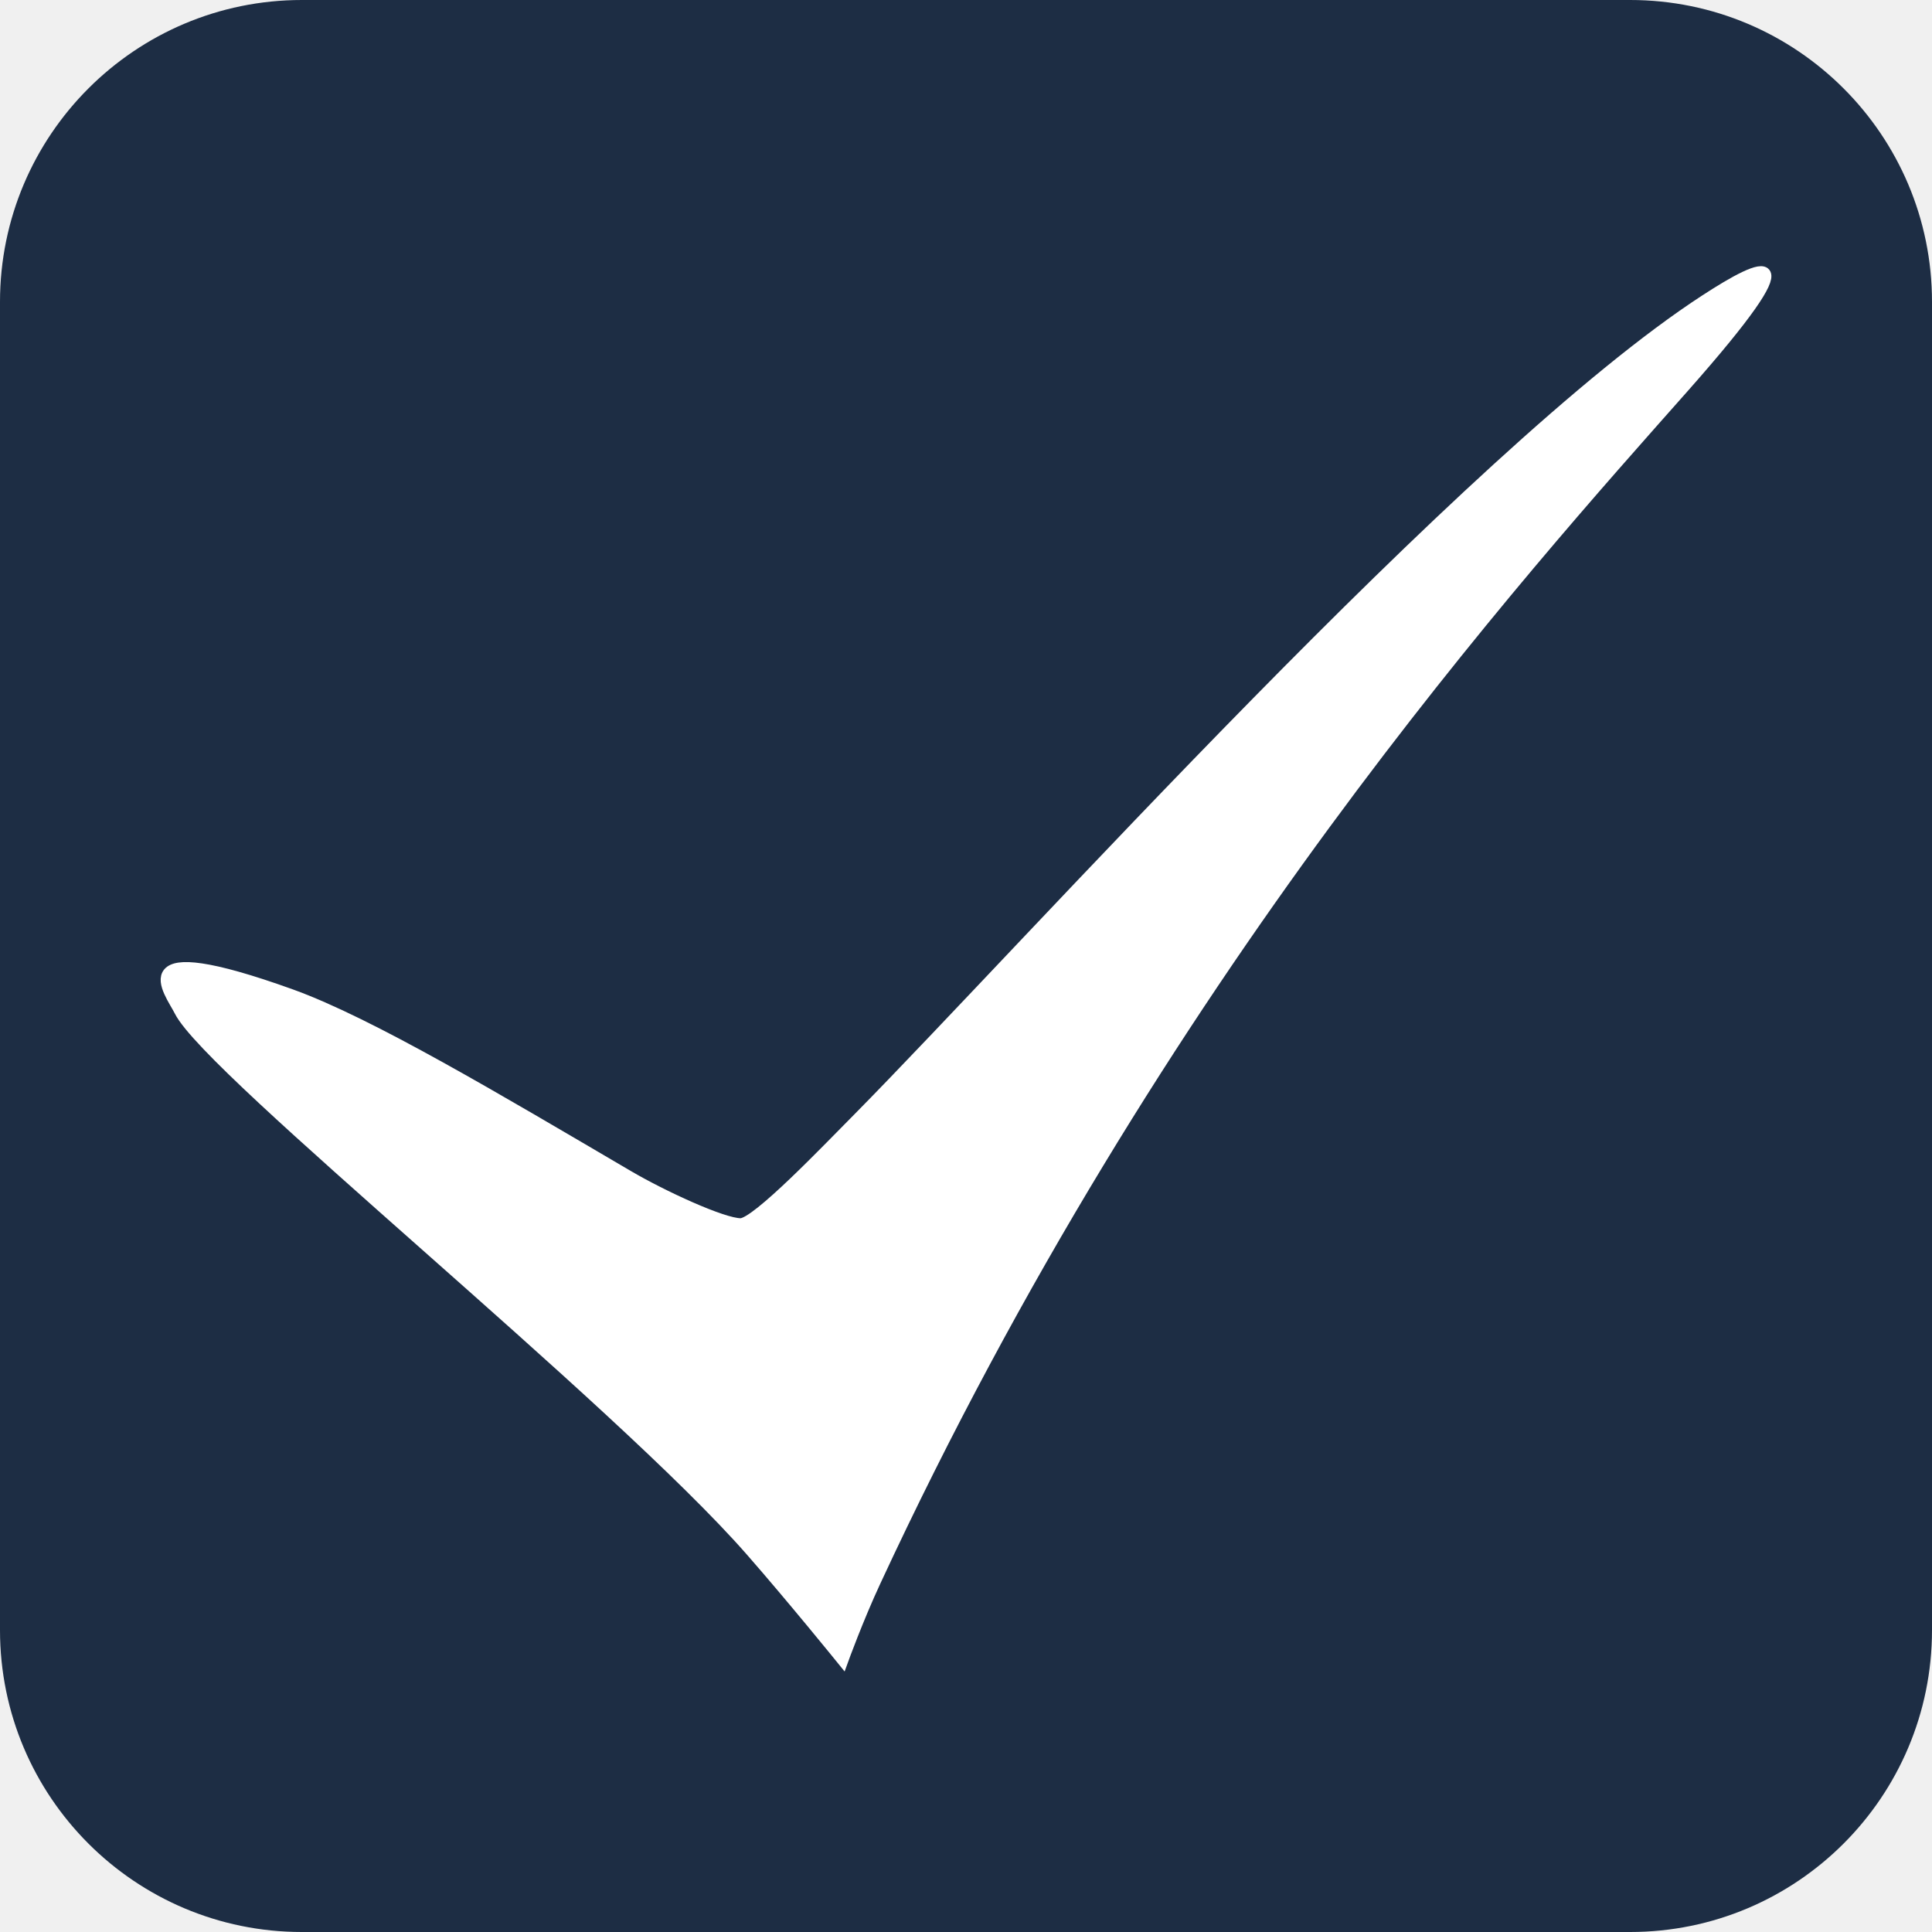
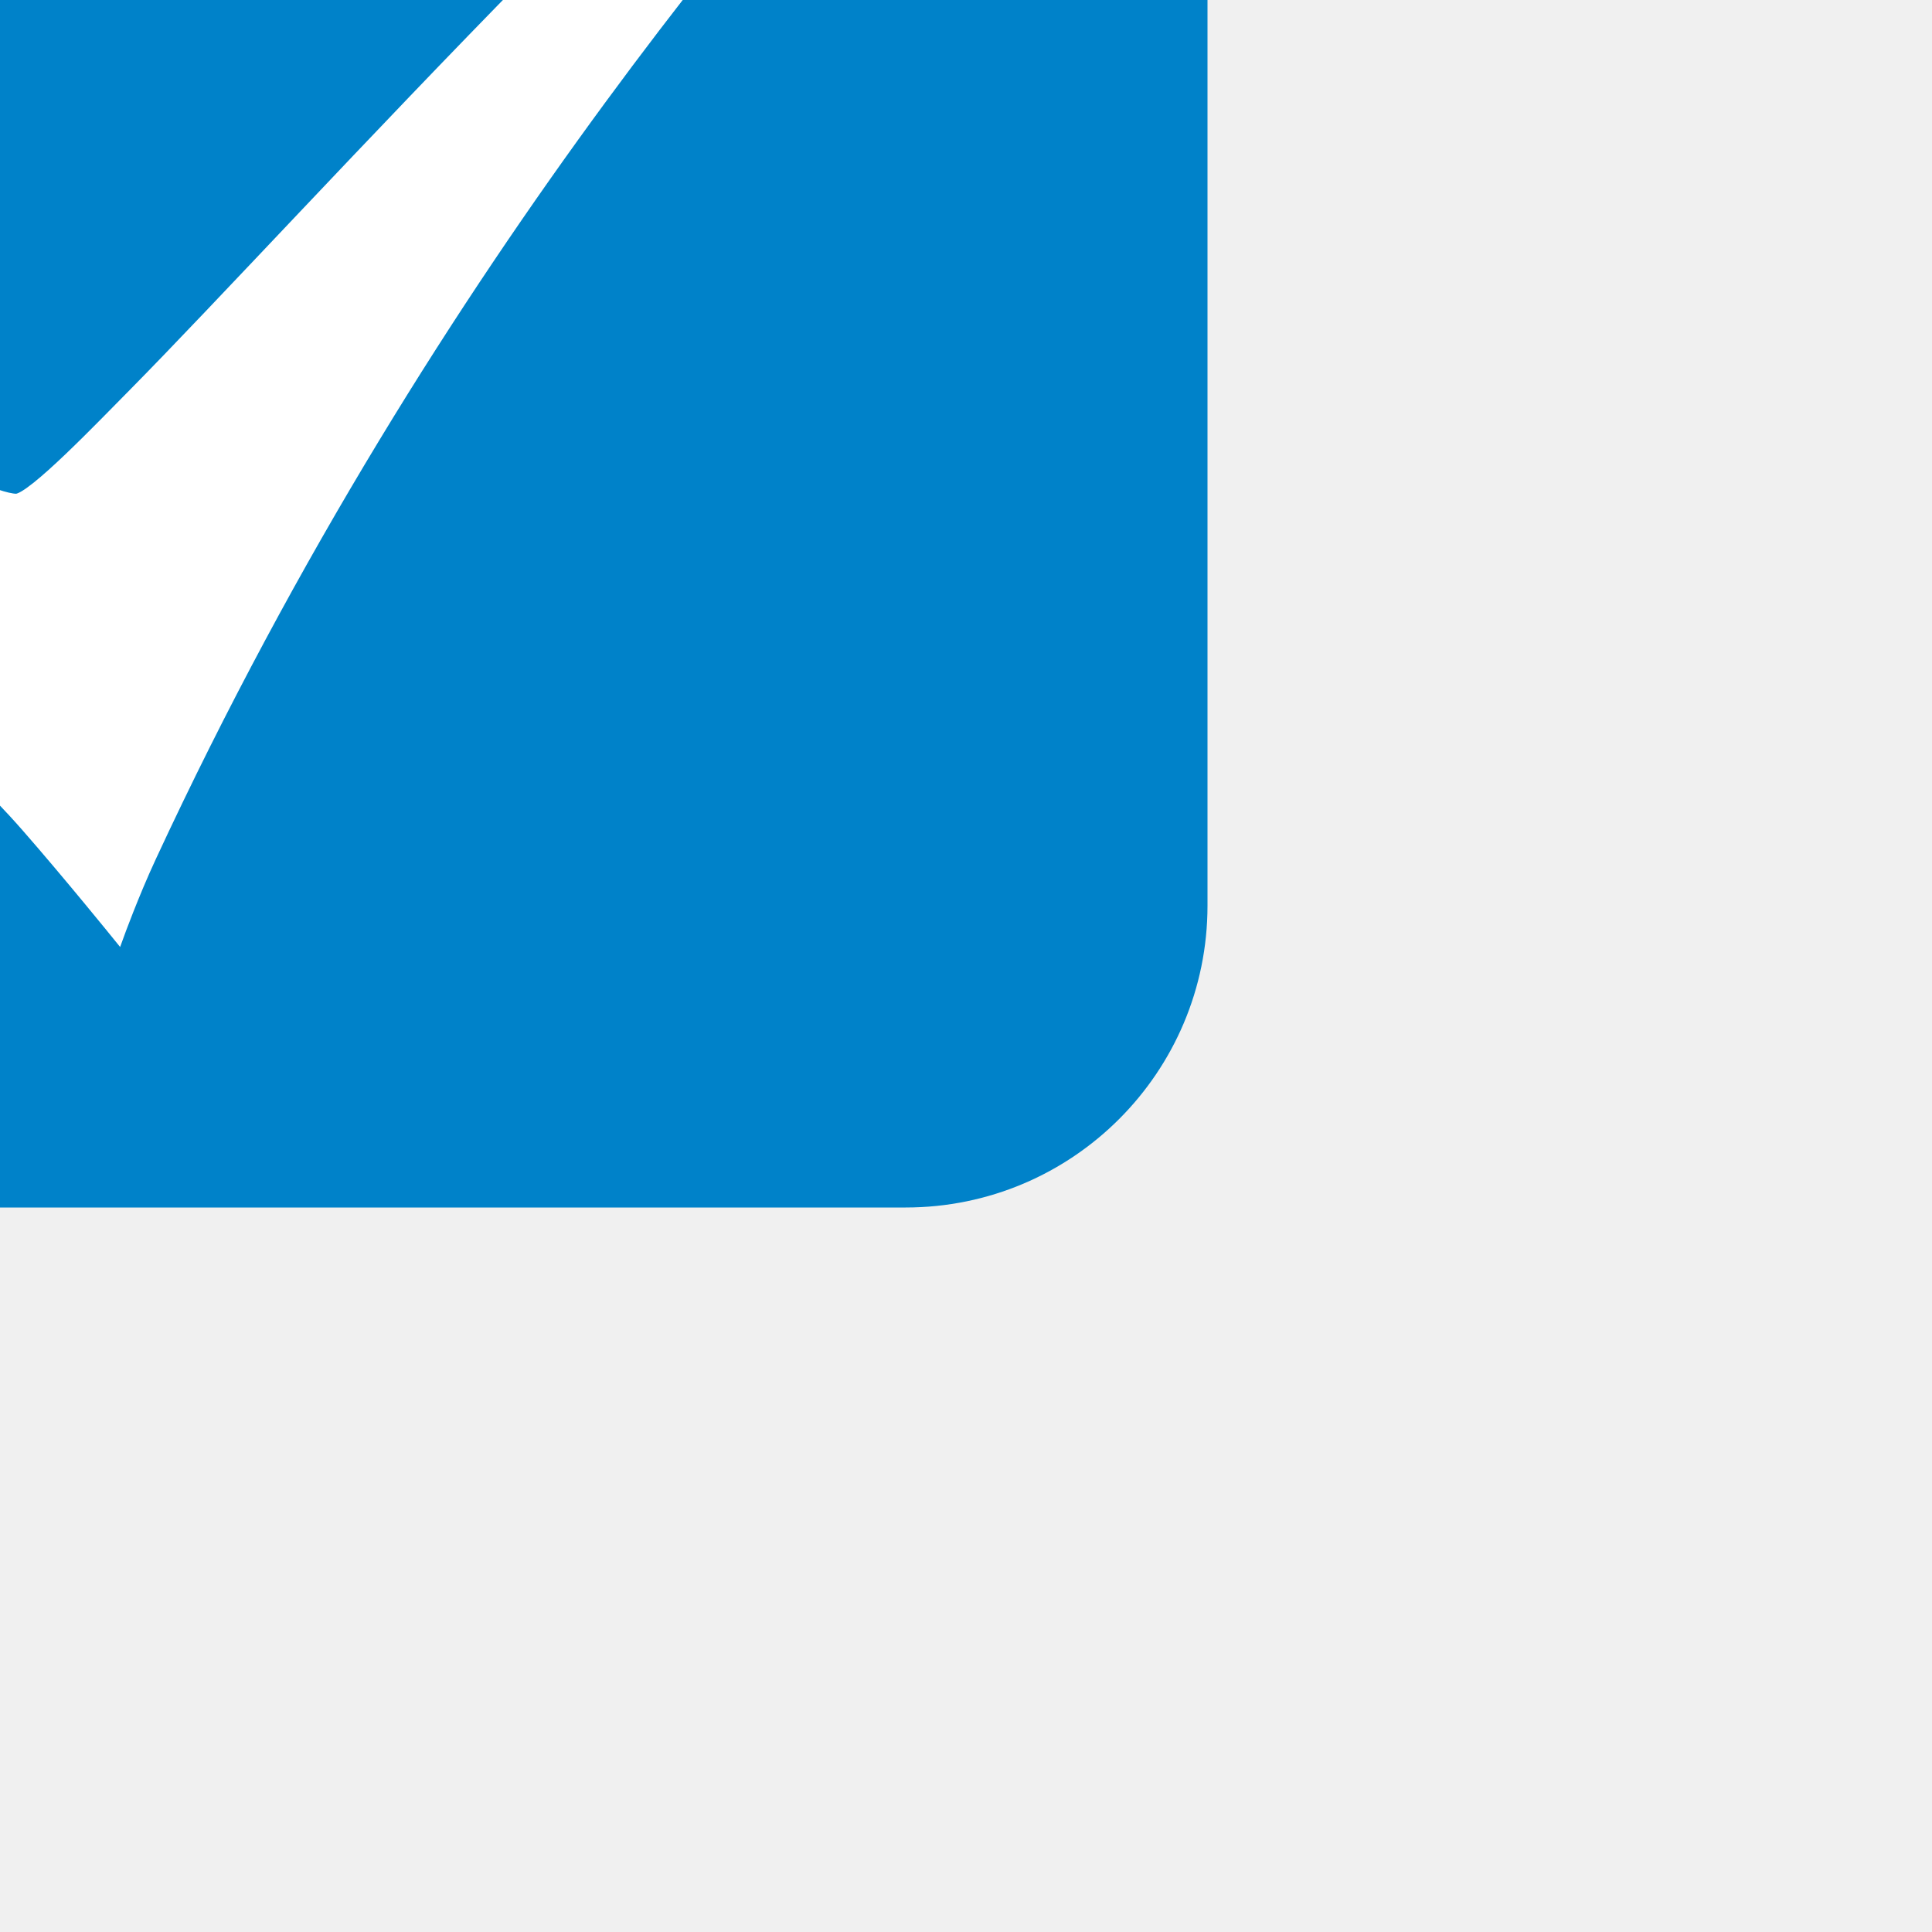
- <svg xmlns="http://www.w3.org/2000/svg" version="1.1" id="Ebene_1" x="0px" y="0px" width="128px" height="128px" viewBox="-48 -48 128 128" enable-background="new -48 -48 128 128" xml:space="preserve">
-   <path fill="#1D2D44" d="M-28-48h88c11.047,0,20,8.957,20,20v88c0,11.047-8.953,20-20,20h-88c-11.045,0-20-8.953-20-20v-88  C-48-39.043-39.045-48-28-48z" />
-   <path fill="#FFFFFF" stroke="#FFFFFF" stroke-width="0.75" stroke-miterlimit="10" d="M7.832,61.988c0,0,0.992-2.738,2.152-5.23  C28.75,16.34,52.859-10.28,63.555-22.364c8.656-9.789,5.271-8.248,1.434-5.752C49.348-17.944,20.078,14.744,8.893,26.07  c-2.072,2.086-6.764,7.016-7.824,7.016c-1.197,0-5.191-1.844-7.477-3.188c-8.729-5.117-17.077-10.105-22.313-11.994  c-11.156-4.012-8-0.201-7.363,1.076c1.992,3.984,28.932,25.582,37.856,35.777C4.535,57.914,7.832,61.988,7.832,61.988z" />
+ <svg xmlns="http://www.w3.org/2000/svg" version="1.1" id="Ebene_1" x="0px" y="0px" width="128px" height="128px" viewBox="0 0 128 128" enable-background="new 0 0 128 128" xml:space="preserve">
+   <path fill="#0082C9" d="M-28-48h88c11.047,0,20,8.957,20,20v88c0,11.047-8.953,20-20,20h-88c-11.045,0-20-8.953-20-20v-88  C-48-39.043-39.045-48-28-48z" />
+   <path fill="#FFFFFF" stroke="#FFFFFF" stroke-width="0.75" stroke-miterlimit="10" d="M7.832,61.988c0,0,0.992-2.738,2.152-5.23  C28.75,16.34,52.859-10.28,63.555-22.364c8.656-9.789,5.271-8.248,1.433-5.752c-15.64,10.172-44.91,42.86-56.095,54.186  c-2.072,2.086-6.764,7.016-7.824,7.016c-1.197,0-5.191-1.844-7.477-3.188c-8.729-5.117-17.077-10.105-22.313-11.994  c-11.156-4.012-8-0.201-7.363,1.076c1.992,3.984,28.932,25.582,37.856,35.777C4.535,57.914,7.832,61.988,7.832,61.988z" />
</svg>
